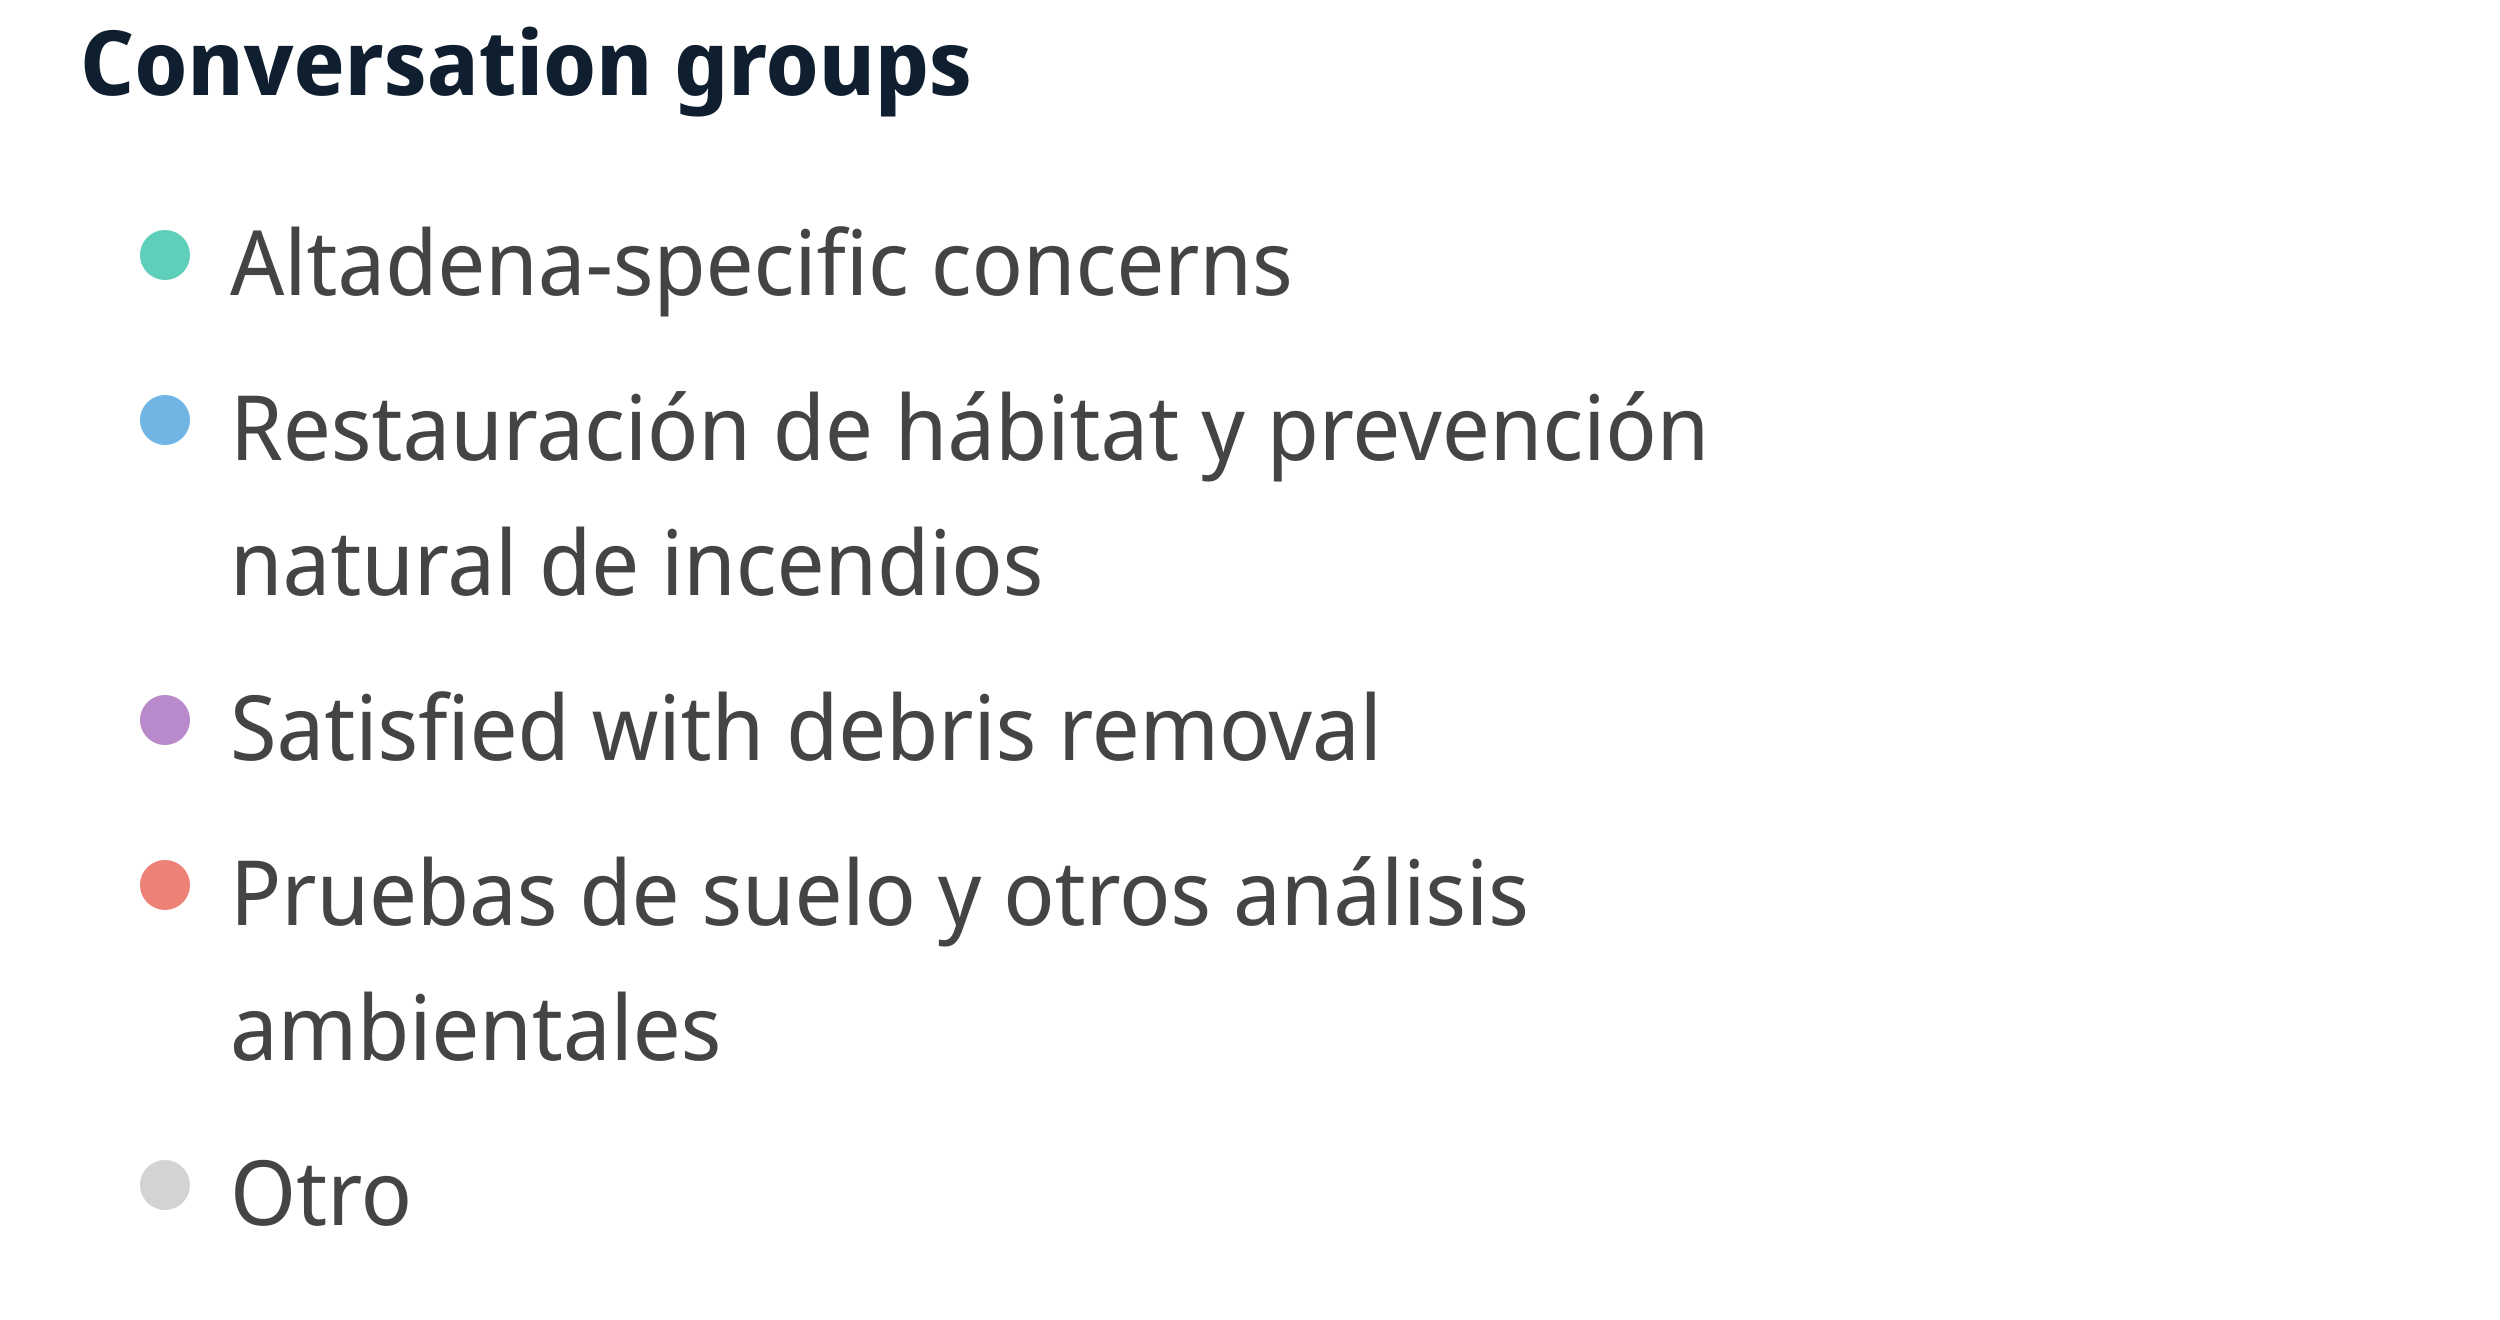
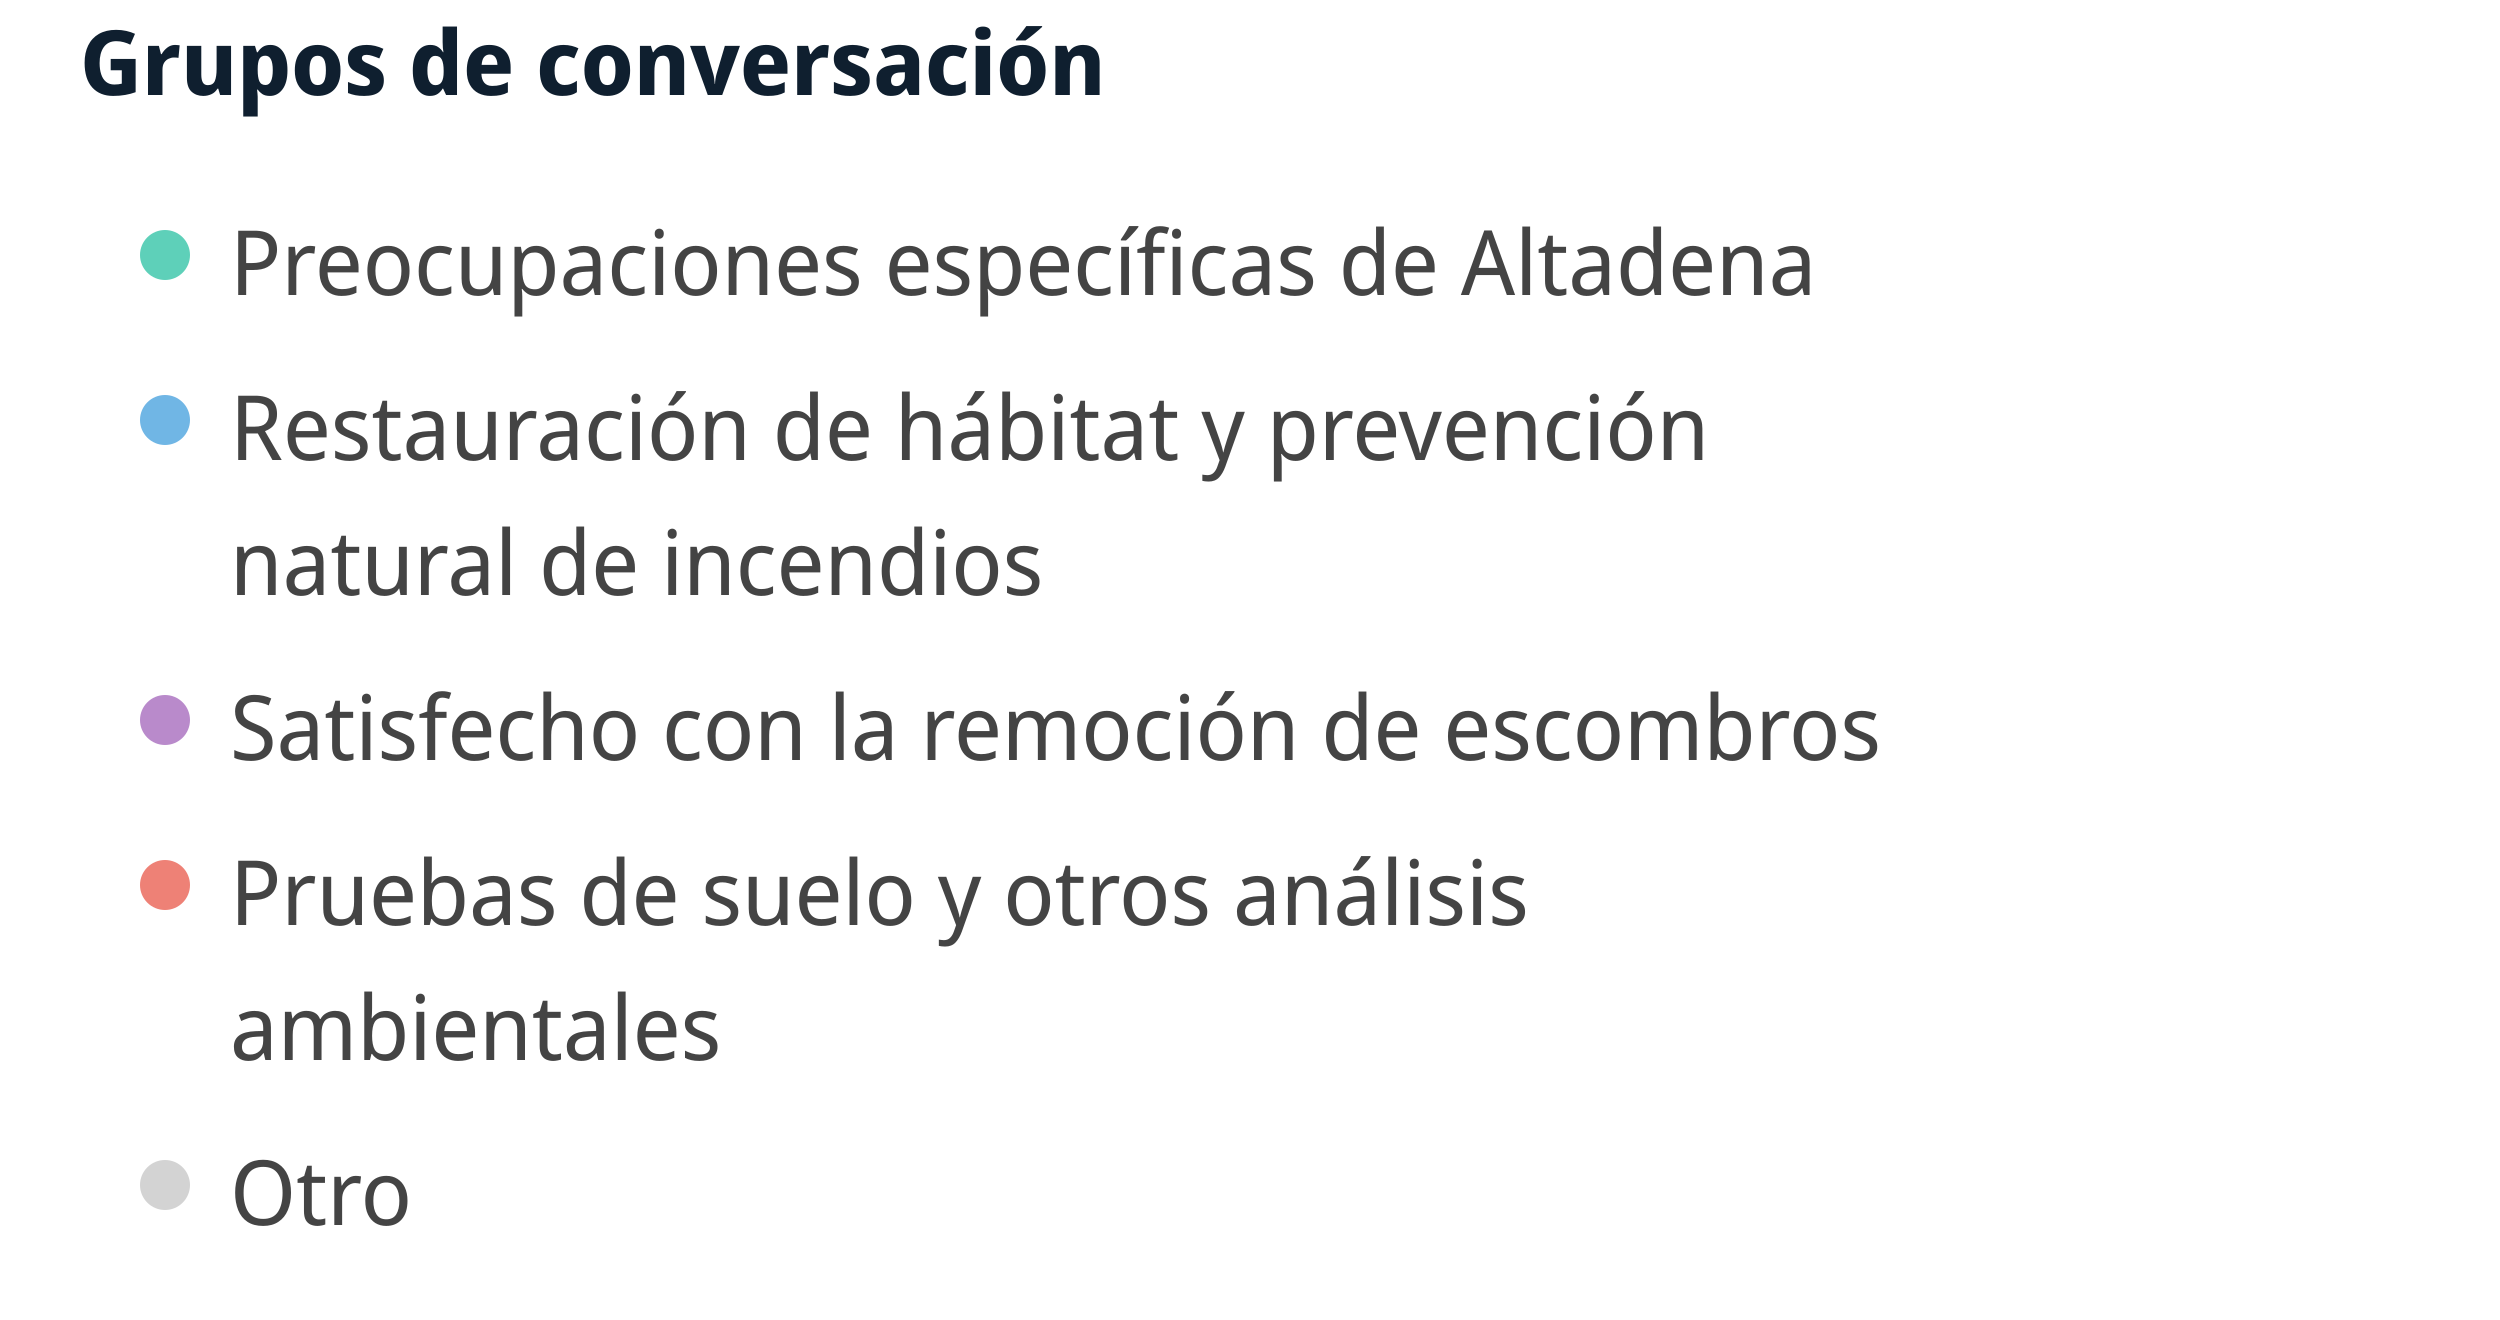
<svg xmlns="http://www.w3.org/2000/svg" width="500" height="264" viewBox="0 0 500 264" preserveAspectRatio="xMidYMid meet">
-   <text x="16" y="19" font-family="Noto Sans Display" font-size="18" font-weight="600" fill="#0F1F2F">Conversation groups</text>
+   <text x="16" y="19" font-family="Noto Sans Display" font-size="18" font-weight="600" fill="#0F1F2F">Grupos de conversación</text>
  <circle cx="33" cy="51" r="5" fill="#5ed0b9" fill-opacity="1.0" stroke="none" stroke-width="0.5" />
-   <text fill="#444444" x="46" y="59" font-family="Noto Sans Display" font-size="18">Altadena-specific concerns</text>
+   <text fill="#444444" x="46" y="59" font-family="Noto Sans Display" font-size="18">Preocupaciones específicas de Altadena</text>
  <circle cx="33" cy="84" r="5" fill="#70b6e5" fill-opacity="1.0" stroke="none" stroke-width="0.5" />
  <text fill="#444444" x="46" y="92" font-family="Noto Sans Display" font-size="18">Restauración de hábitat y prevención </text>
  <text fill="#444444" x="46" y="119" font-family="Noto Sans Display" font-size="18">natural de incendios</text>
  <circle cx="33" cy="144" r="5" fill="#b98acb" fill-opacity="1.0" stroke="none" stroke-width="0.5" />
-   <text fill="#444444" x="46" y="152" font-family="Noto Sans Display" font-size="18">Satisfied with debris removal</text>
+   <text fill="#444444" x="46" y="152" font-family="Noto Sans Display" font-size="18">Satisfecho con la remoción de escombros</text>
  <circle cx="33" cy="177" r="5" fill="#ee8176" fill-opacity="1.0" stroke="none" stroke-width="0.5" />
  <text fill="#444444" x="46" y="185" font-family="Noto Sans Display" font-size="18">Pruebas de suelo y otros análisis </text>
  <text fill="#444444" x="46" y="212" font-family="Noto Sans Display" font-size="18">ambientales</text>
  <circle cx="33" cy="237" r="5" fill="lightgray" fill-opacity="1.0" stroke="none" stroke-width="0.5" />
  <text fill="#444444" x="46" y="245" font-family="Noto Sans Display" font-size="18">Otro</text>
</svg>
